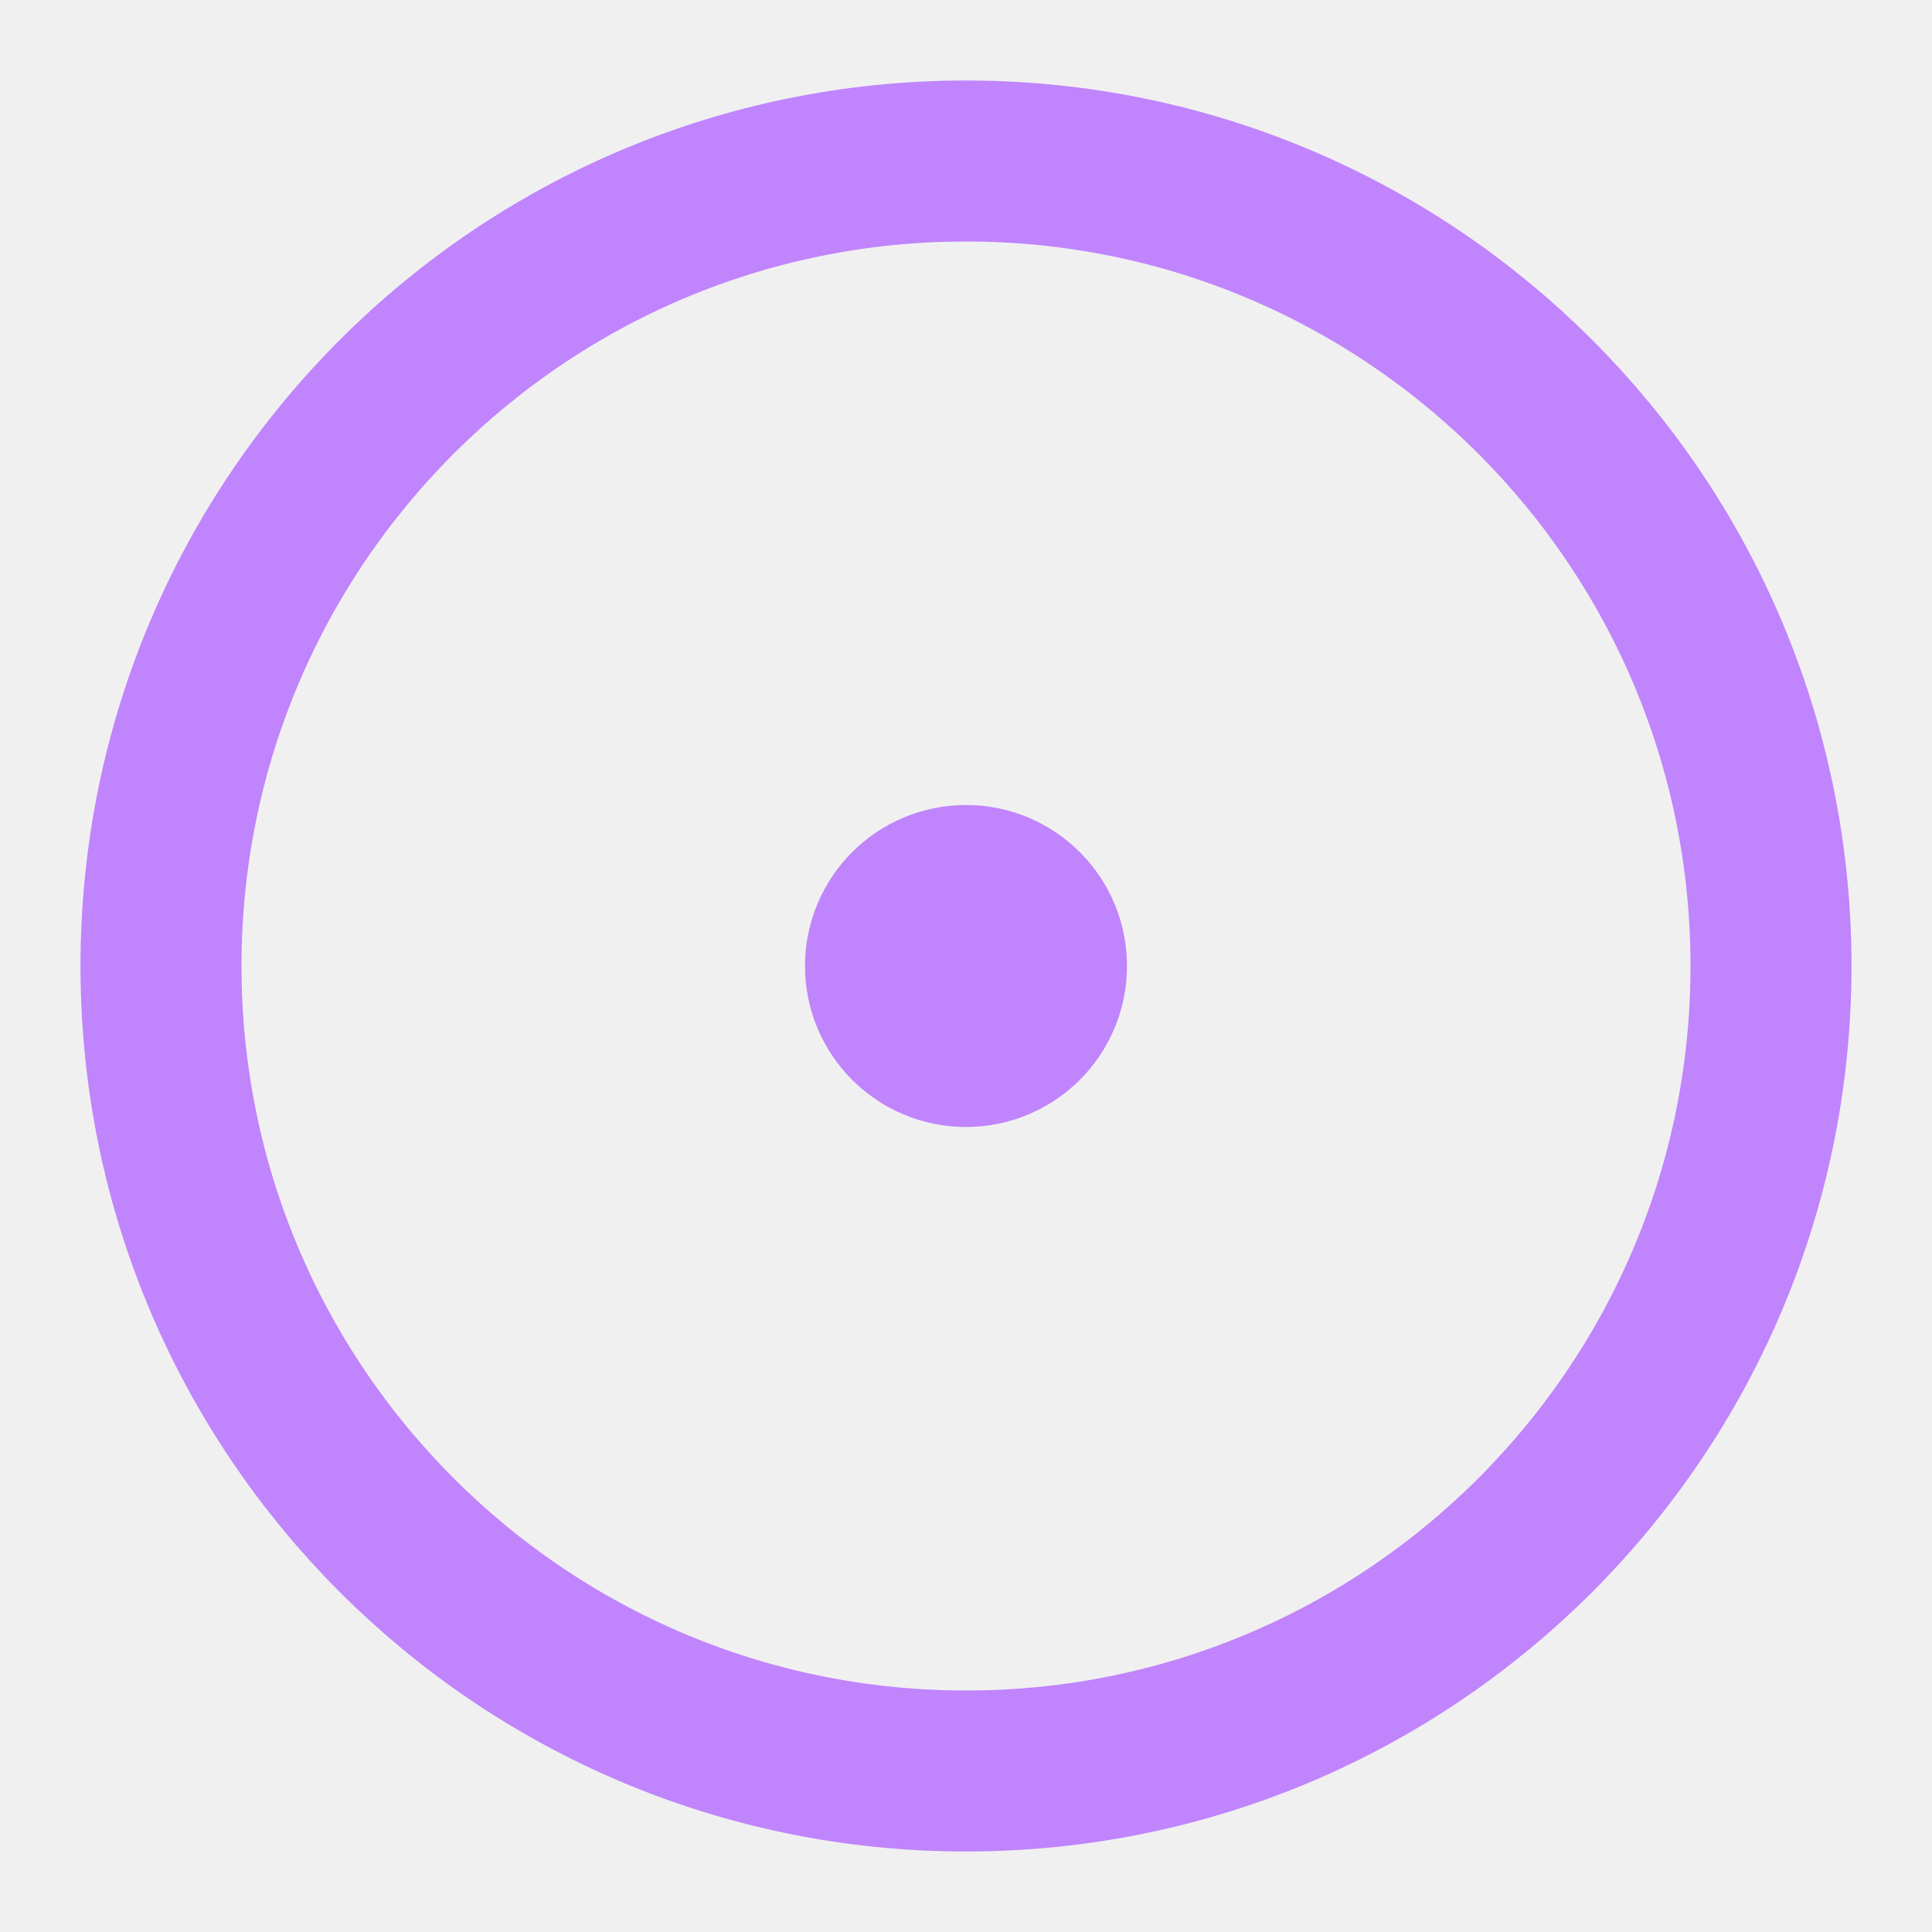
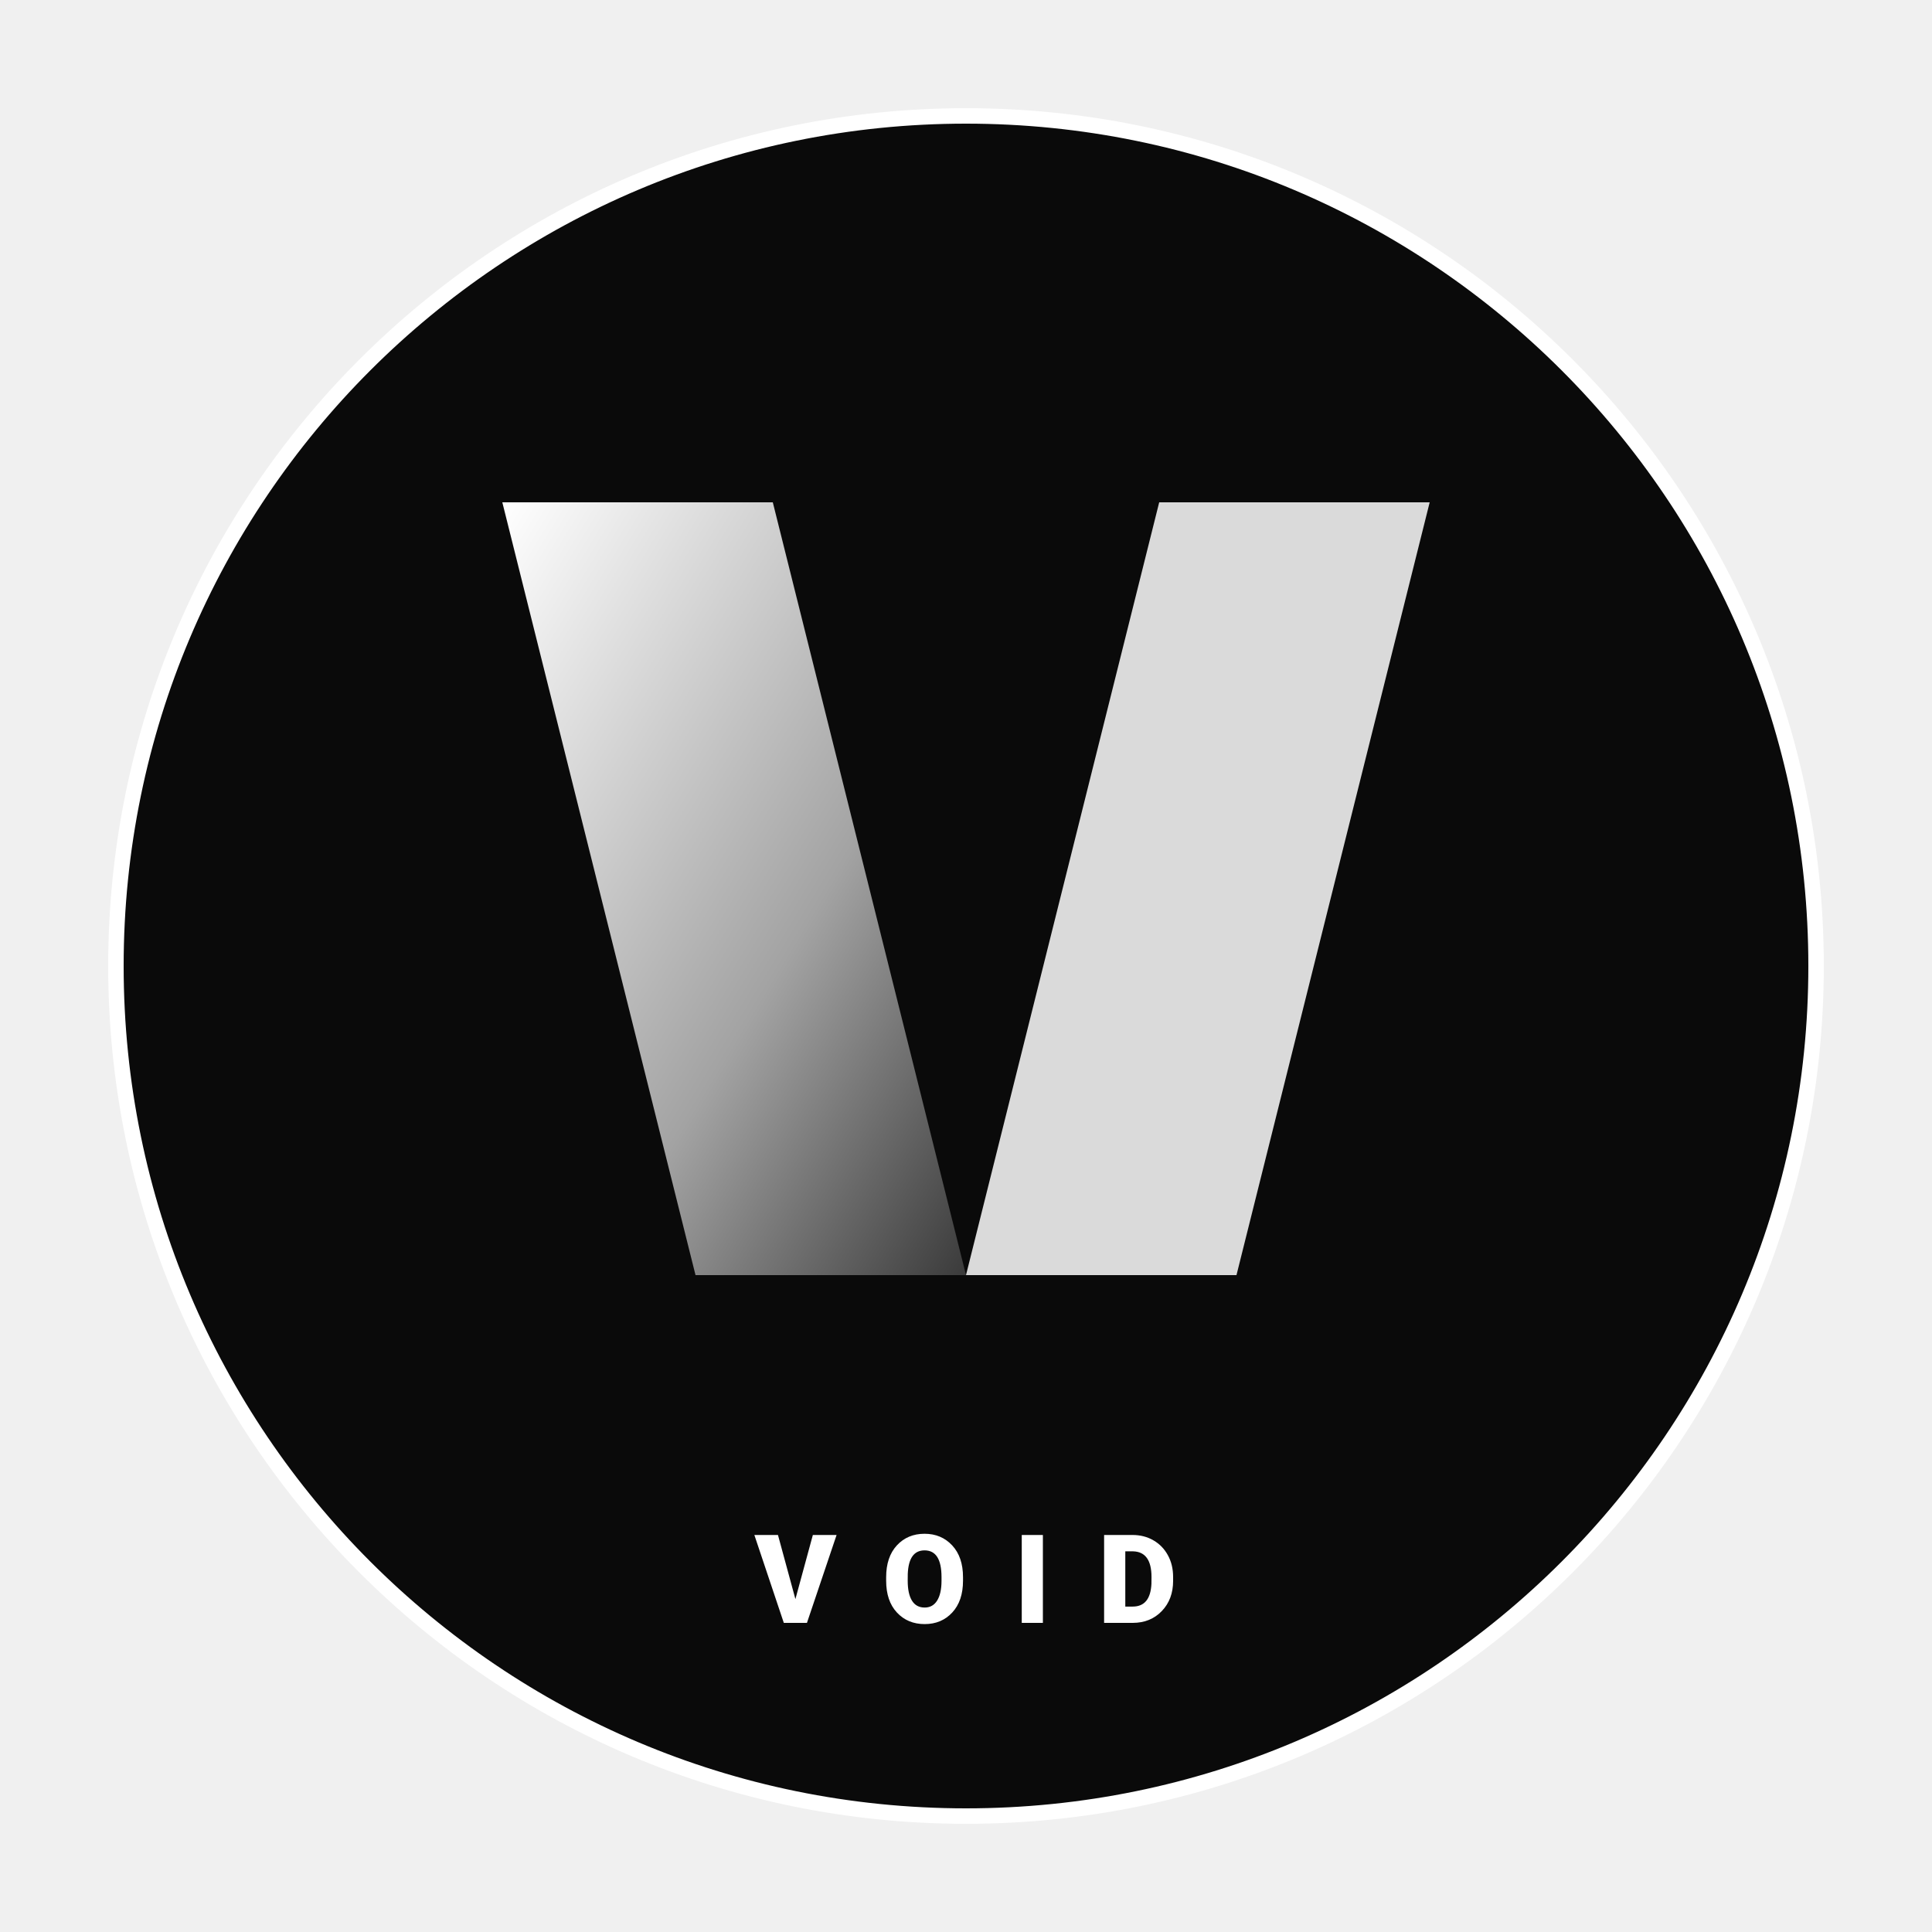
- <svg xmlns="http://www.w3.org/2000/svg" viewBox="0 0 24 24" fill="none" stroke="#c084fc" stroke-width="2" stroke-linecap="round" stroke-linejoin="round">
-   <circle cx="12" cy="12" r="10" />
-   <circle cx="12" cy="12" r="1" fill="#c084fc" />
+ <svg xmlns="http://www.w3.org/2000/svg" viewBox="0 0 500 500">
+   <circle cx="250" cy="250" r="220" fill="#0a0a0a" stroke="#ffffff" stroke-width="4" />
+   <defs>
+     <linearGradient id="voidGradient" x1="0%" y1="0%" x2="100%" y2="100%">
+       <stop offset="0%" stop-color="#ffffff" />
+       <stop offset="60%" stop-color="#a3a3a3" />
+       <stop offset="100%" stop-color="#3b3b3b" />
+     </linearGradient>
+   </defs>
+   <polygon points="130,130 200,130 250,330 180,330" fill="url(#voidGradient)" />
+   <polygon points="370,130 300,130 250,330 320,330" fill="#ffffff" opacity="0.85" />
+   <polygon points="250,290 220,130 280,130" fill="#0a0a0a" />
+   <text x="250" y="420" font-family="-apple-system, BlinkMacSystemFont, 'Segoe UI', Roboto, Helvetica, Arial, sans-serif" font-size="32" font-weight="900" fill="#ffffff" letter-spacing="12" text-anchor="middle">VOID</text>
</svg>
